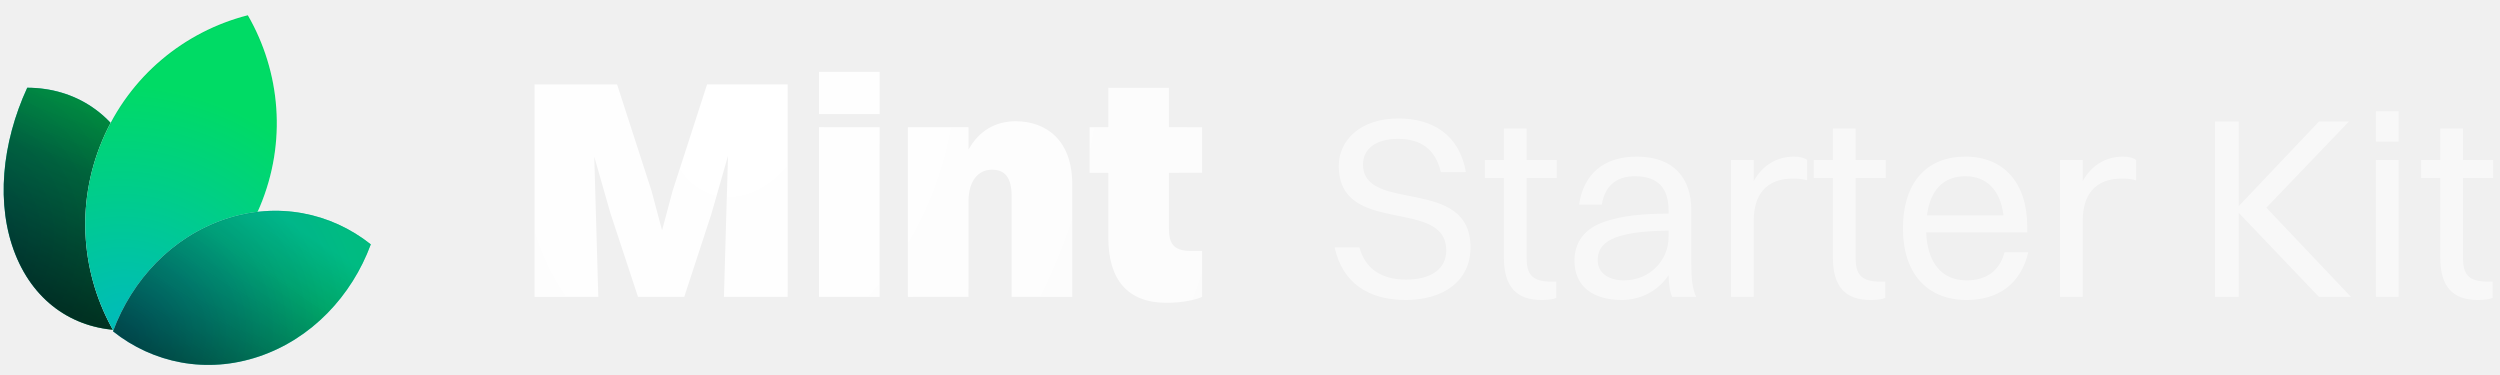
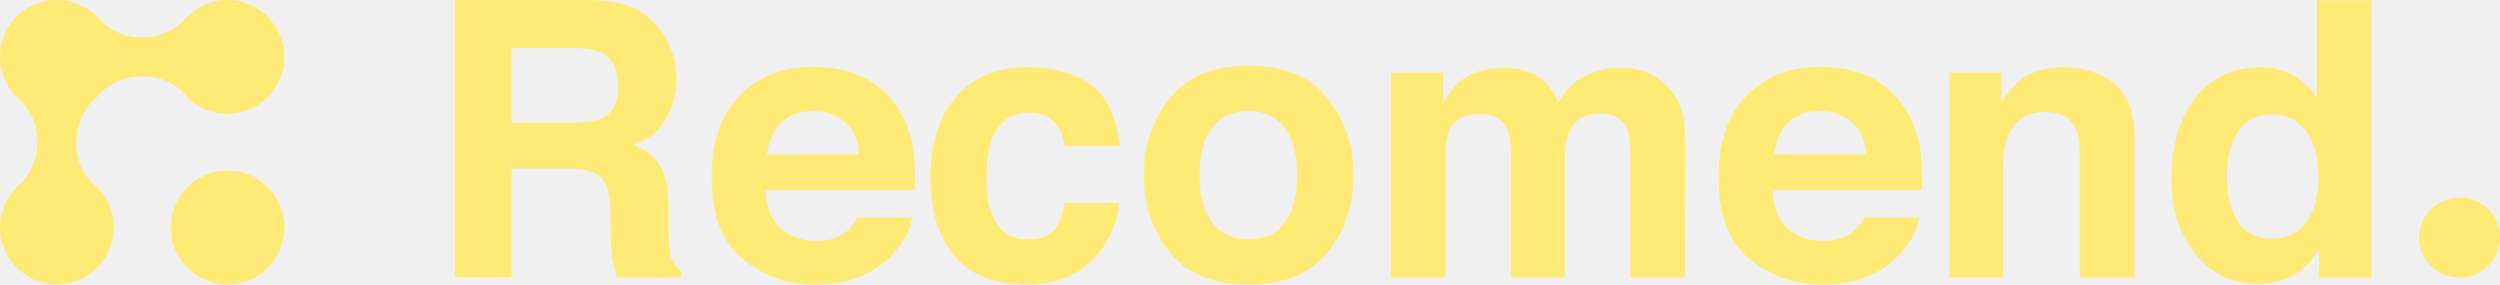
- <svg xmlns="http://www.w3.org/2000/svg" width="160" height="24" viewBox="0 0 160 24" fill="none">
-   <path d="M7.953 21.139C4.896 21.13 2.255 19.458 0.987 16.29C-0.28 13.121 0.109 9.163 1.744 5.615C4.801 5.624 7.442 7.296 8.71 10.465C9.977 13.633 9.588 17.591 7.953 21.139Z" fill="white" />
-   <path d="M7.953 21.139C4.896 21.13 2.255 19.458 0.987 16.29C-0.28 13.121 0.109 9.163 1.744 5.615C4.801 5.624 7.442 7.296 8.71 10.465C9.977 13.633 9.588 17.591 7.953 21.139Z" fill="url(#paint0_radial_115_109)" />
-   <path d="M7.953 21.139C4.896 21.13 2.255 19.458 0.987 16.29C-0.28 13.121 0.109 9.163 1.744 5.615C4.801 5.624 7.442 7.296 8.71 10.465C9.977 13.633 9.588 17.591 7.953 21.139Z" fill="black" fill-opacity="0.5" style="mix-blend-mode:hard-light" />
-   <path d="M7.953 21.139C4.896 21.13 2.255 19.458 0.987 16.29C-0.28 13.121 0.109 9.163 1.744 5.615C4.801 5.624 7.442 7.296 8.71 10.465C9.977 13.633 9.588 17.591 7.953 21.139Z" fill="url(#paint1_linear_115_109)" fill-opacity="0.5" style="mix-blend-mode:hard-light" />
-   <path d="M7.935 21.111C4.897 21.096 2.274 19.431 1.013 16.279C-0.248 13.124 0.136 9.182 1.762 5.643C4.8 5.659 7.423 7.324 8.684 10.476C9.945 13.63 9.561 17.572 7.935 21.111Z" stroke="url(#paint2_linear_115_109)" stroke-opacity="0.05" stroke-width="0.056" />
-   <path d="M7.31 21.257C11.354 20.221 14.884 17.375 16.628 13.236C18.373 9.097 17.945 4.587 15.86 0.976C11.816 2.012 8.287 4.858 6.542 8.998C4.797 13.137 5.225 17.646 7.31 21.257Z" fill="white" />
-   <path d="M7.31 21.257C11.354 20.221 14.884 17.375 16.628 13.236C18.373 9.097 17.945 4.587 15.86 0.976C11.816 2.012 8.287 4.858 6.542 8.998C4.797 13.137 5.225 17.646 7.31 21.257Z" fill="url(#paint3_radial_115_109)" />
-   <path d="M16.602 13.225C14.864 17.349 11.351 20.187 7.324 21.225C5.253 17.624 4.829 13.132 6.568 9.009C8.306 4.885 11.819 2.047 15.846 1.009C17.918 4.61 18.341 9.101 16.602 13.225Z" stroke="url(#paint4_linear_115_109)" stroke-opacity="0.05" stroke-width="0.056" />
-   <path d="M7.234 21.207C9.789 23.237 13.21 23.951 16.577 22.814C19.944 21.677 22.506 18.945 23.73 15.638C21.175 13.608 17.754 12.894 14.387 14.031C11.02 15.168 8.458 17.901 7.234 21.207Z" fill="white" />
-   <path d="M7.234 21.207C9.789 23.237 13.21 23.951 16.577 22.814C19.944 21.677 22.506 18.945 23.73 15.638C21.175 13.608 17.754 12.894 14.387 14.031C11.02 15.168 8.458 17.901 7.234 21.207Z" fill="url(#paint5_radial_115_109)" />
-   <path d="M7.234 21.207C9.789 23.237 13.21 23.951 16.577 22.814C19.944 21.677 22.506 18.945 23.73 15.638C21.175 13.608 17.754 12.894 14.387 14.031C11.02 15.168 8.458 17.901 7.234 21.207Z" fill="black" fill-opacity="0.2" style="mix-blend-mode:hard-light" />
-   <path d="M7.234 21.207C9.789 23.237 13.21 23.951 16.577 22.814C19.944 21.677 22.506 18.945 23.73 15.638C21.175 13.608 17.754 12.894 14.387 14.031C11.02 15.168 8.458 17.901 7.234 21.207Z" fill="url(#paint6_linear_115_109)" fill-opacity="0.5" style="mix-blend-mode:hard-light" />
-   <path d="M16.568 22.787C13.218 23.918 9.814 23.212 7.267 21.198C8.492 17.907 11.044 15.189 14.396 14.058C17.747 12.927 21.15 13.633 23.697 15.648C22.472 18.938 19.92 21.656 16.568 22.787Z" stroke="url(#paint7_linear_115_109)" stroke-opacity="0.05" stroke-width="0.056" />
-   <path d="M34.212 19V5.4H39.492L41.692 12.2L42.372 14.74L43.052 12.2L45.252 5.4H50.412V19H46.332L46.592 9.98L45.532 13.68L43.792 19H40.832L39.052 13.6L38.032 10.02L38.292 19H34.212ZM52.416 7.3V4.6H56.295V7.3H52.416ZM52.416 19V8.14H56.295V19H52.416ZM58.104 19V8.14H61.984V9.58C62.664 8.34 63.744 7.76 65.004 7.76C66.964 7.76 68.624 8.98 68.624 11.78V19H64.744V12.56C64.744 11.34 64.304 10.86 63.484 10.86C62.604 10.86 61.984 11.58 61.984 12.88V19H58.104ZM70.933 15.22V11.06H69.733V8.14H70.933V5.62H74.813V8.14H76.933V11.06H74.813V14.6C74.813 15.5 75.033 16.06 76.213 16.06H76.933V19C76.493 19.2 75.673 19.38 74.653 19.38C72.153 19.38 70.933 17.88 70.933 15.22Z" fill="url(#paint8_radial_115_109)" />
-   <path d="M87.232 10.519C87.232 13.687 94.112 11.229 94.112 15.832C94.112 17.994 92.364 19.198 89.971 19.198C87.562 19.198 85.912 18.093 85.417 15.832H87.001C87.364 17.169 88.371 17.895 89.987 17.895C91.671 17.895 92.561 17.152 92.561 16.03C92.561 12.598 85.681 15.155 85.681 10.618C85.681 9.001 87.034 7.582 89.509 7.582C91.671 7.582 93.403 8.621 93.816 11.014H92.215C91.868 9.529 90.912 8.886 89.476 8.886C88.057 8.886 87.232 9.529 87.232 10.519ZM96.25 16.476V11.393H95.029V10.239H96.25V8.226H97.702V10.239H99.632V11.393H97.702V16.476C97.702 17.532 98.015 18.026 99.302 18.026H99.599V19.066C99.434 19.148 99.071 19.198 98.659 19.198C97.025 19.198 96.25 18.323 96.25 16.476ZM102.516 13.093H101.064C101.345 11.162 102.615 10.024 104.76 10.024C107.103 10.024 108.242 11.393 108.242 13.44V16.888C108.242 17.895 108.324 18.521 108.555 19H107.021C106.856 18.654 106.806 18.142 106.79 17.614C106.047 18.72 104.859 19.198 103.803 19.198C101.988 19.198 100.767 18.357 100.767 16.69C100.767 15.486 101.427 14.611 102.714 14.182C103.902 13.786 105.107 13.687 106.79 13.671V13.473C106.79 12.053 106.13 11.278 104.628 11.278C103.374 11.278 102.698 11.971 102.516 13.093ZM102.252 16.657C102.252 17.465 102.929 17.944 103.952 17.944C105.569 17.944 106.79 16.674 106.79 15.172V14.759C103.061 14.793 102.252 15.585 102.252 16.657ZM110.787 19V10.239H112.239V11.591C112.833 10.519 113.774 10.024 114.83 10.024C115.176 10.024 115.49 10.107 115.655 10.239V11.542C115.407 11.46 115.094 11.427 114.747 11.427C112.998 11.427 112.239 12.515 112.239 14.1V19H110.787ZM117.305 16.476V11.393H116.084V10.239H117.305V8.226H118.757V10.239H120.688V11.393H118.757V16.476C118.757 17.532 119.071 18.026 120.358 18.026H120.655V19.066C120.49 19.148 120.127 19.198 119.714 19.198C118.081 19.198 117.305 18.323 117.305 16.476ZM129.809 16.145C129.33 18.192 127.862 19.198 125.865 19.198C123.324 19.198 121.79 17.482 121.79 14.627C121.79 11.658 123.324 10.024 125.783 10.024C128.258 10.024 129.743 11.723 129.743 14.512V14.875H123.275C123.357 16.838 124.281 17.944 125.865 17.944C127.103 17.944 127.977 17.35 128.291 16.145H129.809ZM125.783 11.278C124.38 11.278 123.539 12.152 123.324 13.786H128.225C128.027 12.169 127.152 11.278 125.783 11.278ZM131.843 19V10.239H133.295V11.591C133.889 10.519 134.829 10.024 135.885 10.024C136.232 10.024 136.545 10.107 136.71 10.239V11.542C136.463 11.46 136.149 11.427 135.803 11.427C134.054 11.427 133.295 12.515 133.295 14.1V19H131.843ZM141.763 19V7.78H143.281V13.192L148.413 7.78H150.327L145.047 13.291L150.459 19H148.413L143.281 13.621V19H141.763ZM152.06 9.067V7.12H153.512V9.067H152.06ZM152.06 19V10.239H153.512V19H152.06ZM156.178 16.476V11.393H154.957V10.239H156.178V8.226H157.63V10.239H159.56V11.393H157.63V16.476C157.63 17.532 157.943 18.026 159.23 18.026H159.527V19.066C159.362 19.148 158.999 19.198 158.587 19.198C156.953 19.198 156.178 18.323 156.178 16.476Z" fill="white" fill-opacity="0.55" />
-   <defs>
-     <radialGradient id="paint0_radial_115_109" cx="0" cy="0" r="1" gradientUnits="userSpaceOnUse" gradientTransform="translate(-3.00503 15.023) rotate(-10.029) scale(17.9572 17.784)">
-       <stop stop-color="#00B0BB" />
-       <stop offset="1" stop-color="#00DB65" />
-     </radialGradient>
-     <linearGradient id="paint1_linear_115_109" x1="7.39" y1="4.813" x2="1.63" y2="18.689" gradientUnits="userSpaceOnUse">
-       <stop stop-color="#18E299" />
-       <stop offset="1" />
-     </linearGradient>
-     <linearGradient id="paint2_linear_115_109" x1="7.948" y1="8.016" x2="1.761" y2="18.746" gradientUnits="userSpaceOnUse">
-       <stop />
-       <stop offset="1" stop-opacity="0" />
-     </linearGradient>
-     <radialGradient id="paint3_radial_115_109" cx="0" cy="0" r="1" gradientUnits="userSpaceOnUse" gradientTransform="translate(8.11404 20.8822) rotate(-75.7542) scale(21.6246 23.7772)">
-       <stop stop-color="#00BBBB" />
-       <stop offset="0.713" stop-color="#00DB65" />
-     </radialGradient>
-     <linearGradient id="paint4_linear_115_109" x1="7.602" y1="5.871" x2="15.556" y2="16.372" gradientUnits="userSpaceOnUse">
-       <stop />
-       <stop offset="1" stop-opacity="0" />
-     </linearGradient>
-     <radialGradient id="paint5_radial_115_109" cx="0" cy="0" r="1" gradientUnits="userSpaceOnUse" gradientTransform="translate(7.84537 21.5181) rotate(-20.3525) scale(18.5603 17.32)">
-       <stop stop-color="#00B0BB" />
-       <stop offset="1" stop-color="#00DB65" />
-     </radialGradient>
-     <linearGradient id="paint6_linear_115_109" x1="16.808" y1="13.007" x2="10.041" y2="22.994" gradientUnits="userSpaceOnUse">
-       <stop stop-color="#00B1BC" />
-       <stop offset="1" />
-     </linearGradient>
-     <linearGradient id="paint7_linear_115_109" x1="16.808" y1="13.007" x2="14.169" y2="23.841" gradientUnits="userSpaceOnUse">
-       <stop />
-       <stop offset="1" stop-opacity="0" />
-     </linearGradient>
-     <radialGradient id="paint8_radial_115_109" cx="0" cy="0" r="1" gradientUnits="userSpaceOnUse" gradientTransform="translate(47.2781 7) rotate(19.0047) scale(67.5582 85.7506)">
-       <stop stop-color="white" />
-       <stop offset="1" stop-color="white" stop-opacity="0.5" />
-     </radialGradient>
-   </defs>
+ <svg xmlns="http://www.w3.org/2000/svg" version="1.1" id="Calque_1" x="0px" y="0px" viewBox="0 0 4235.8 481.9" style="enable-background:new 0 0 4235.8 481.9;" xml:space="preserve">
+   <style type="text/css">.st0{fill:#FFEA75;}</style>
+   <g>
+     <g id="Logo_seul">
+       <g>
+         <circle class="st0" cx="385.5" cy="385.5" r="96.4" />
+         <path class="st0" d="M387,0c-28.8-0.4-54.8,11.8-72.7,31.5c-17.9,19.7-42.8,31.6-69.4,31.6H237c-26.6,0-51.5-11.9-69.4-31.6 C147.2,9.1,116.3-3.7,82.6,1C40.6,6.8,6.8,40.6,1,82.6c-4.7,33.7,8.1,64.5,30.6,84.9c19.7,17.9,31.6,42.8,31.6,69.4v7.9 c0,26.6-11.9,51.5-31.6,69.4C11.8,332.2-0.4,358.2,0,387c0.8,50.2,41.5,92.4,91.7,94.8c55.4,2.6,101-41.5,101-96.3 c0-29.1-12.9-55.1-33.3-72.7c-19.6-16.9-29.9-42.2-29.9-68.1v-5.6c0-26.7,10.5-52.9,30.5-70.6c3-2.6,5.8-5.4,8.4-8.4 c17.7-20,43.9-30.5,70.6-30.5h5.6c25.9,0,51.1,10.3,68.1,29.9c17.6,20.4,43.7,33.3,72.7,33.3c54.8,0,98.9-45.7,96.3-101 C479.4,41.5,437.2,0.8,387,0L387,0z" />
+       </g>
+     </g>
+     <g id="Recomend_rond">
+       <g>
+         <path class="st0" d="M1069.7,12.1c17.3,7.4,32,18.4,44,32.8c10,11.9,17.8,25.1,23.6,39.5c5.8,14.5,8.7,30.9,8.7,49.4     c0,22.3-5.6,44.3-16.9,65.9c-11.3,21.6-29.9,36.8-55.8,45.8c21.7,8.7,37,21.1,46.1,37.2c9,16.1,13.6,40.6,13.6,73.5v31.6     c0,21.5,0.9,36,2.6,43.7c2.6,12.1,8.6,21.1,18.1,26.8v11.8h-108.4c-3-10.4-5.1-18.8-6.4-25.2c-2.6-13.2-3.9-26.7-4.1-40.5     l-0.6-43.7c-0.4-30-5.6-50-15.5-60c-10-10-28.6-15-56-15h-95.9v184.3h-96V0h224.9C1027.7,0.6,1052.4,4.7,1069.7,12.1L1069.7,12.1     z M866.7,81.6v126.3h105.7c21,0,36.7-2.6,47.2-7.7c18.6-8.9,27.9-26.6,27.9-52.9c0-28.5-9-47.6-27-57.4     c-10.1-5.5-25.2-8.3-45.4-8.3H866.7z" />
+         <path class="st0" d="M1459.4,129.5c24.2,10.9,44.3,28,60.1,51.4c14.2,20.7,23.5,44.6,27.7,71.9c2.5,16,3.4,39,3,69h-253.2     c1.4,34.9,13.5,59.3,36.4,73.4c13.9,8.7,30.6,13.1,50.1,13.1c20.7,0,37.5-5.3,50.5-15.9c7.1-5.7,13.3-13.7,18.7-23.9h92.8     c-2.5,20.6-13.7,41.6-33.7,62.8c-31.1,33.8-74.7,50.7-130.8,50.7c-46.3,0-87.1-14.3-122.4-42.8c-35.4-28.5-53-74.9-53-139.2     c0-60.2,16-106.4,47.9-138.5c31.9-32.1,73.4-48.2,124.3-48.2C1407.9,113.2,1435.1,118.6,1459.4,129.5L1459.4,129.5z M1323.4,208     c-12.8,13.2-20.9,31.2-24.2,53.8h156.6c-1.7-24.1-9.7-42.4-24.2-54.9c-14.5-12.5-32.5-18.7-53.9-18.7     C1354.3,188.2,1336.2,194.8,1323.4,208L1323.4,208z" />
+         <path class="st0" d="M1804,247.2c-1.7-13-6.1-24.7-13.1-35.1c-10.2-14-26.1-21.1-47.6-21.1c-30.7,0-51.7,15.2-63,45.6     c-6,16.1-9,37.5-9,64.3s3,45.9,9,61.4c10.9,28.9,31.3,43.4,61.4,43.4c21.3,0,36.5-5.7,45.4-17.2c8.9-11.5,14.4-26.4,16.3-44.7     h92.8c-2.1,27.6-12.1,53.8-30,78.5c-28.5,39.8-70.8,59.6-126.7,59.6c-56,0-97.2-16.6-123.6-49.8c-26.4-33.2-39.6-76.2-39.6-129     c0-59.6,14.6-106,43.7-139.2s69.4-49.8,120.7-49.8c43.6,0,79.3,9.8,107.1,29.3c27.8,19.6,44.2,54.1,49.3,103.7L1804,247.2     L1804,247.2z" />
+         <path class="st0" d="M2249.2,427.6c-29.3,36.2-73.9,54.3-133.6,54.3c-59.7,0-104.3-18.1-133.6-54.3c-29.3-36.2-44-79.8-44-130.8     s14.7-93.6,44-130.3c29.3-36.8,73.9-55.1,133.6-55.1c59.7,0,104.3,18.4,133.6,55.1c29.3,36.8,44,80.2,44,130.3     S2278.6,391.4,2249.2,427.6z M2176.5,377.3c14.2-18.9,21.4-45.8,21.4-80.6s-7.1-61.6-21.4-80.4c-14.2-18.8-34.7-28.2-61.2-28.2     s-47,9.4-61.4,28.2c-14.3,18.8-21.5,45.6-21.5,80.4s7.2,61.7,21.5,80.6c14.3,18.9,34.8,28.3,61.4,28.3     C2141.9,405.7,2162.3,396.2,2176.5,377.3z" />
+         <path class="st0" d="M2792.1,123.7c14.9,6,28.4,16.4,40.5,31.3c9.8,12.1,16.4,27,19.8,44.7c2.1,11.7,3.2,28.8,3.2,51.3     l-0.6,219.1h-93.1V248.8c0-13.2-2.1-24-6.4-32.5c-8.1-16.2-23-24.2-44.7-24.2c-25.1,0-42.4,10.4-52,31.3     c-4.9,11.1-7.3,24.4-7.3,39.9v207h-91.5v-207c0-20.6-2.1-35.6-6.4-45c-7.7-16.8-22.6-25.2-45-25.2c-25.9,0-43.4,8.4-52.3,25.2     c-4.9,9.6-7.3,23.8-7.3,42.7v209.2h-92.2v-347h88.3v50.7c11.3-18.1,21.9-30.9,31.9-38.6c17.6-13.6,40.5-20.4,68.6-20.4     c26.6,0,48,5.9,64.4,17.5c13.2,10.8,23.2,24.8,30,41.8c11.9-20.4,26.7-35.4,44.3-45c18.7-9.6,39.5-14.3,62.5-14.3     C2762.1,114.8,2777.2,117.8,2792.1,123.7L2792.1,123.7z" />
+         <path class="st0" d="M3165.6,129.5c24.2,10.9,44.3,28,60.1,51.4c14.2,20.7,23.5,44.6,27.7,71.9c2.5,16,3.4,39,3,69h-253.2     c1.4,34.9,13.5,59.3,36.4,73.4c13.9,8.7,30.6,13.1,50.1,13.1c20.7,0,37.5-5.3,50.5-15.9c7.1-5.7,13.3-13.7,18.7-23.9h92.8     c-2.5,20.6-13.7,41.6-33.7,62.8c-31.1,33.8-74.7,50.7-130.8,50.7c-46.3,0-87.1-14.3-122.4-42.8c-35.4-28.5-53-74.9-53-139.2     c0-60.2,16-106.4,47.9-138.5c31.9-32.1,73.4-48.2,124.3-48.2C3114.1,113.2,3141.4,118.6,3165.6,129.5L3165.6,129.5z M3029.6,208     c-12.8,13.2-20.9,31.2-24.2,53.8H3162c-1.7-24.1-9.7-42.4-24.2-54.9c-14.5-12.5-32.5-18.7-53.9-18.7     C3060.6,188.2,3042.5,194.8,3029.6,208L3029.6,208z" />
+         <path class="st0" d="M3582.7,142.4c22.8,18.8,34.1,50,34.1,93.6v234.1h-93.1V258.6c0-18.3-2.4-32.3-7.3-42.1     c-8.9-17.9-25.8-26.8-50.7-26.8c-30.6,0-51.6,13.1-63,39.2c-5.9,13.8-8.9,31.5-8.9,52.9v188.2H3303v-347h88v50.7     c11.6-17.9,22.7-30.7,33-38.6c18.6-14,42.2-21.1,70.8-21.1C3530.6,114.2,3559.9,123.6,3582.7,142.4L3582.7,142.4z" />
+         <path class="st0" d="M3885.7,128c16.4,9.2,29.7,22.1,39.9,38.4V0.6h92.2v469.5h-88.3v-48.2c-13,20.6-27.7,35.6-44.3,45     c-16.6,9.4-37.2,14-61.9,14c-40.6,0-74.8-16.4-102.5-49.3c-27.7-32.8-41.6-75-41.6-126.5c0-59.3,13.7-106,41-140     c27.3-34,63.8-51,109.6-51C3850.6,114.2,3869.3,118.8,3885.7,128L3885.7,128z M3908,375.7c13.4-19.1,20.1-43.9,20.1-74.3     c0-42.5-10.7-72.9-32.2-91.2c-13.2-11.1-28.5-16.6-45.9-16.6c-26.6,0-46.1,10-58.5,30.1c-12.4,20.1-18.7,45-18.7,74.8     c0,32.1,6.3,57.8,19,77c12.6,19.2,31.8,28.9,57.6,28.9C3875,404.4,3894.6,394.8,3908,375.7L3908,375.7z" />
+         <path class="st0" d="M4166.4,334.8h1.8c37.4,0,67.7,30.3,67.7,67.7l0,0c0,37.4-30.3,67.7-67.7,67.7h-1.8     c-37.4,0-67.7-30.3-67.7-67.7l0,0C4098.7,365.1,4129,334.8,4166.4,334.8z" />
+       </g>
+     </g>
+   </g>
</svg>
